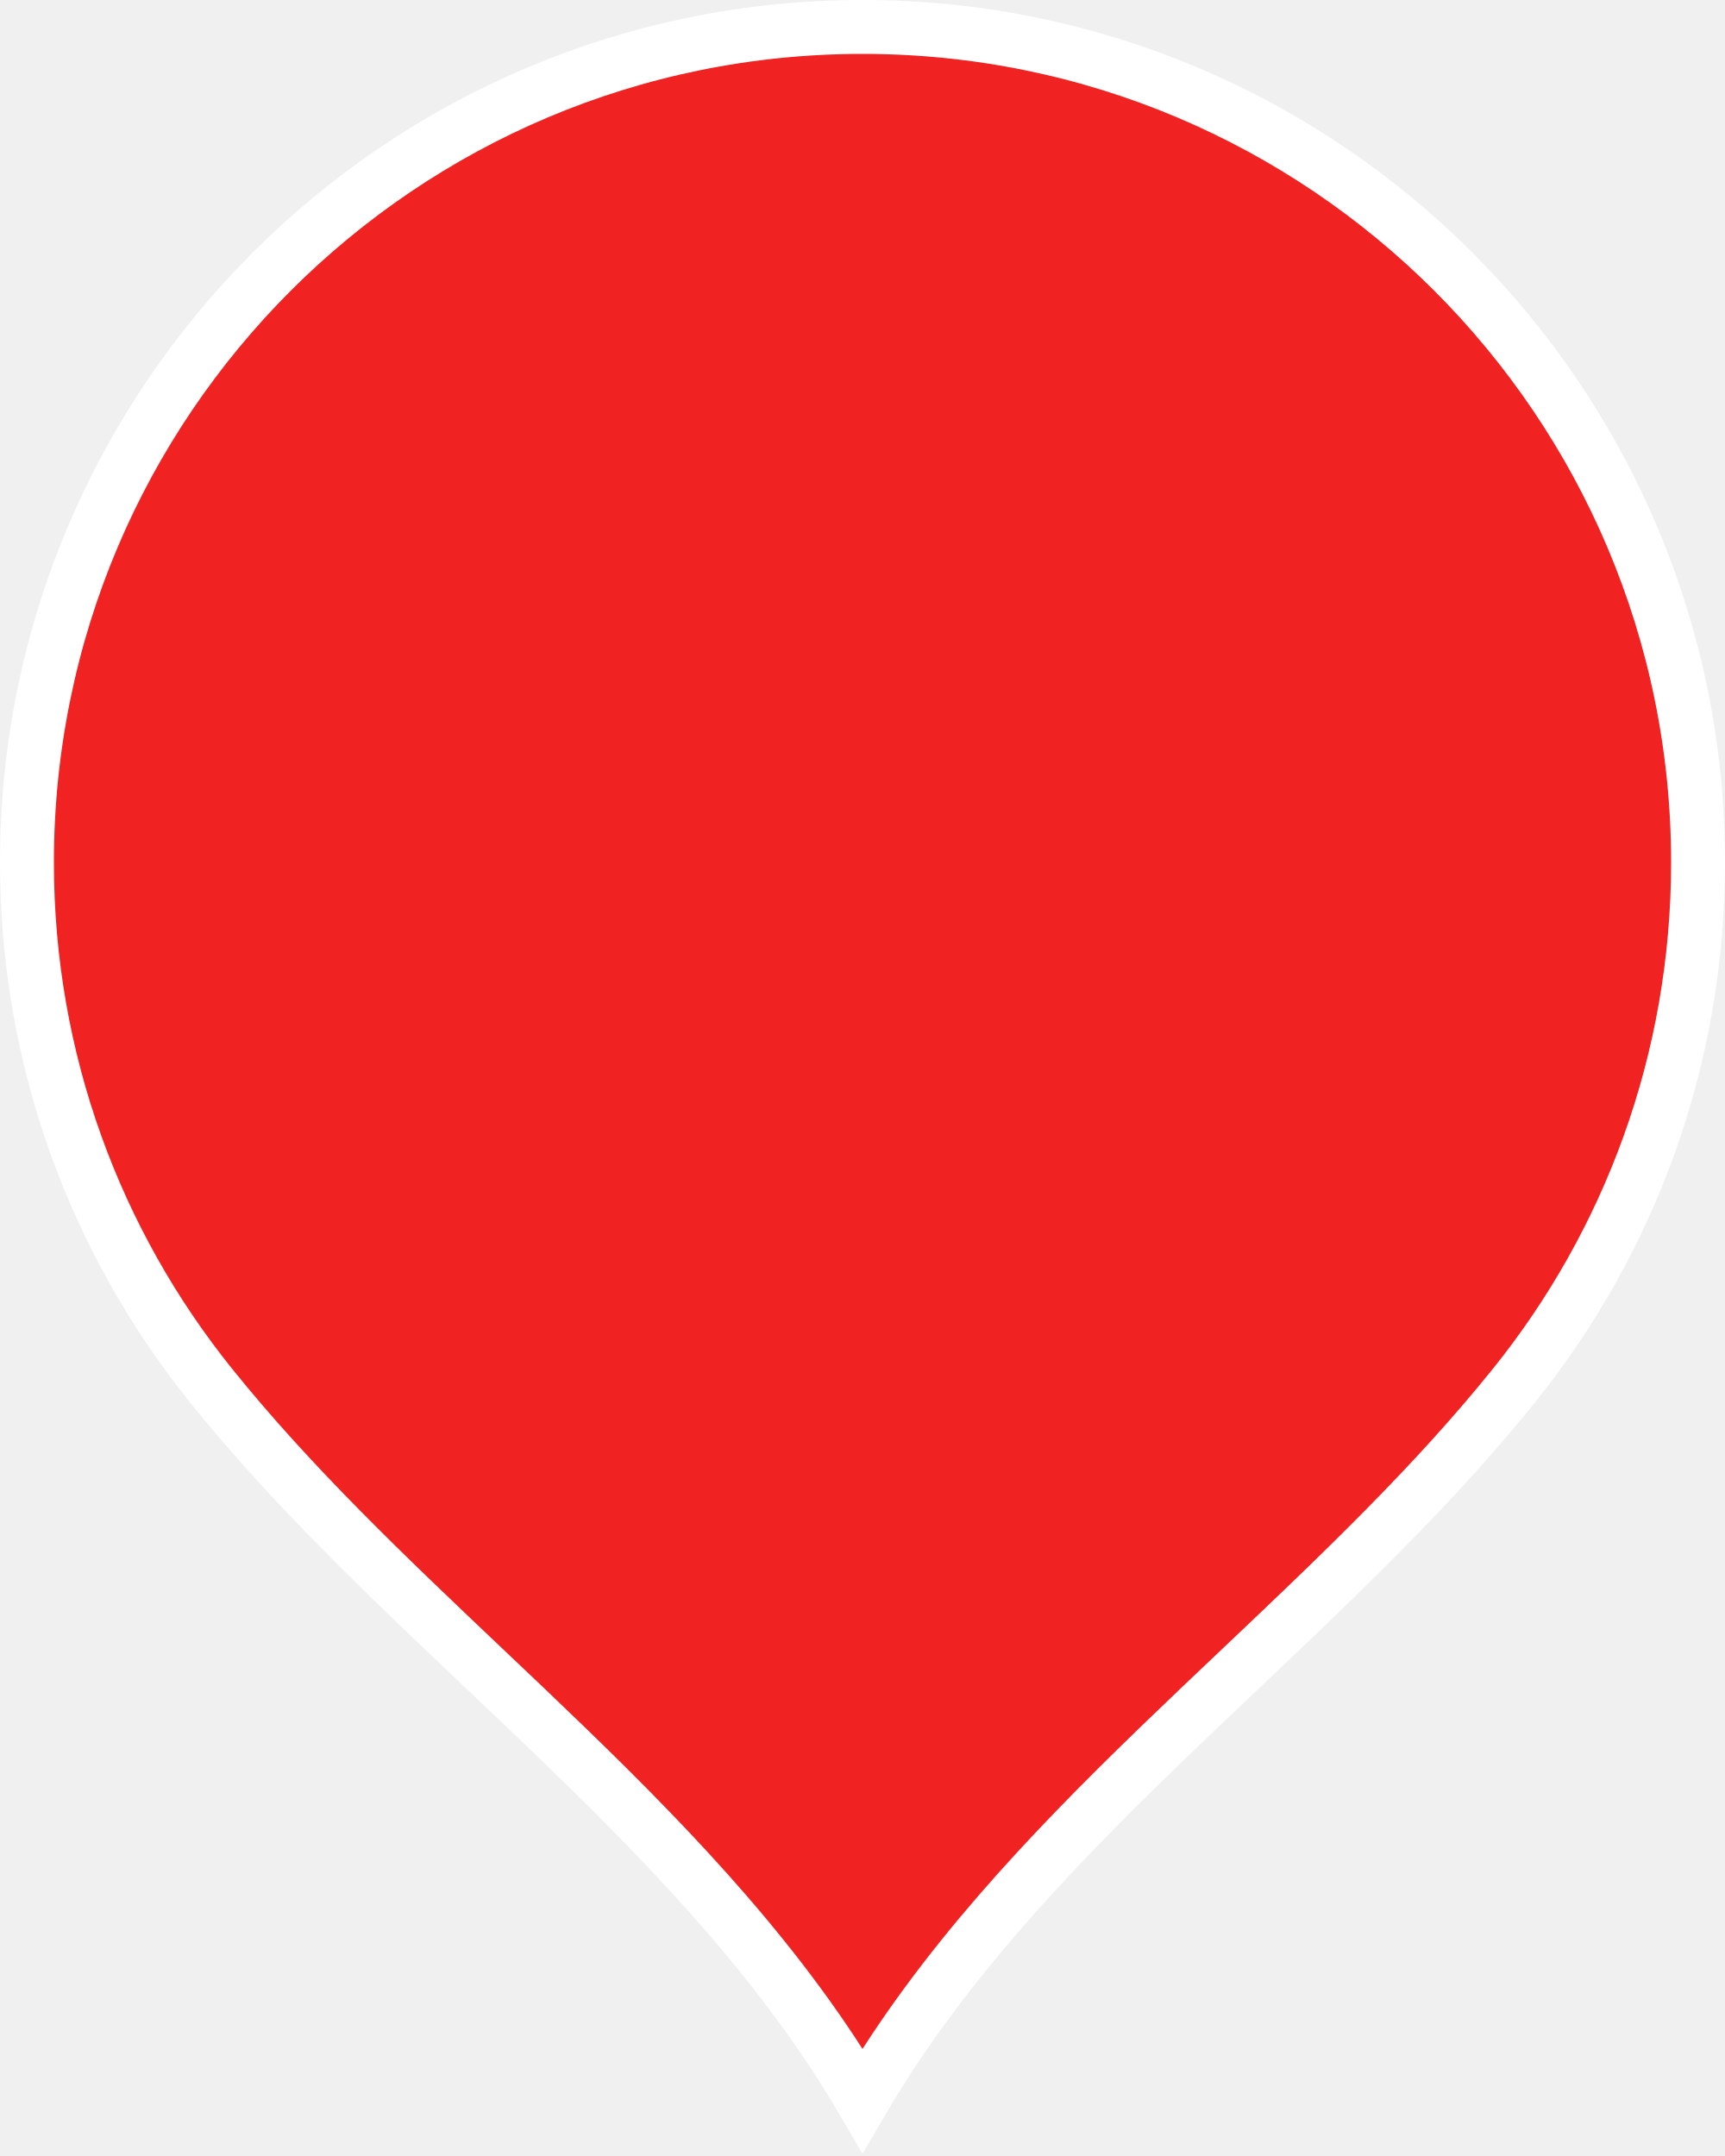
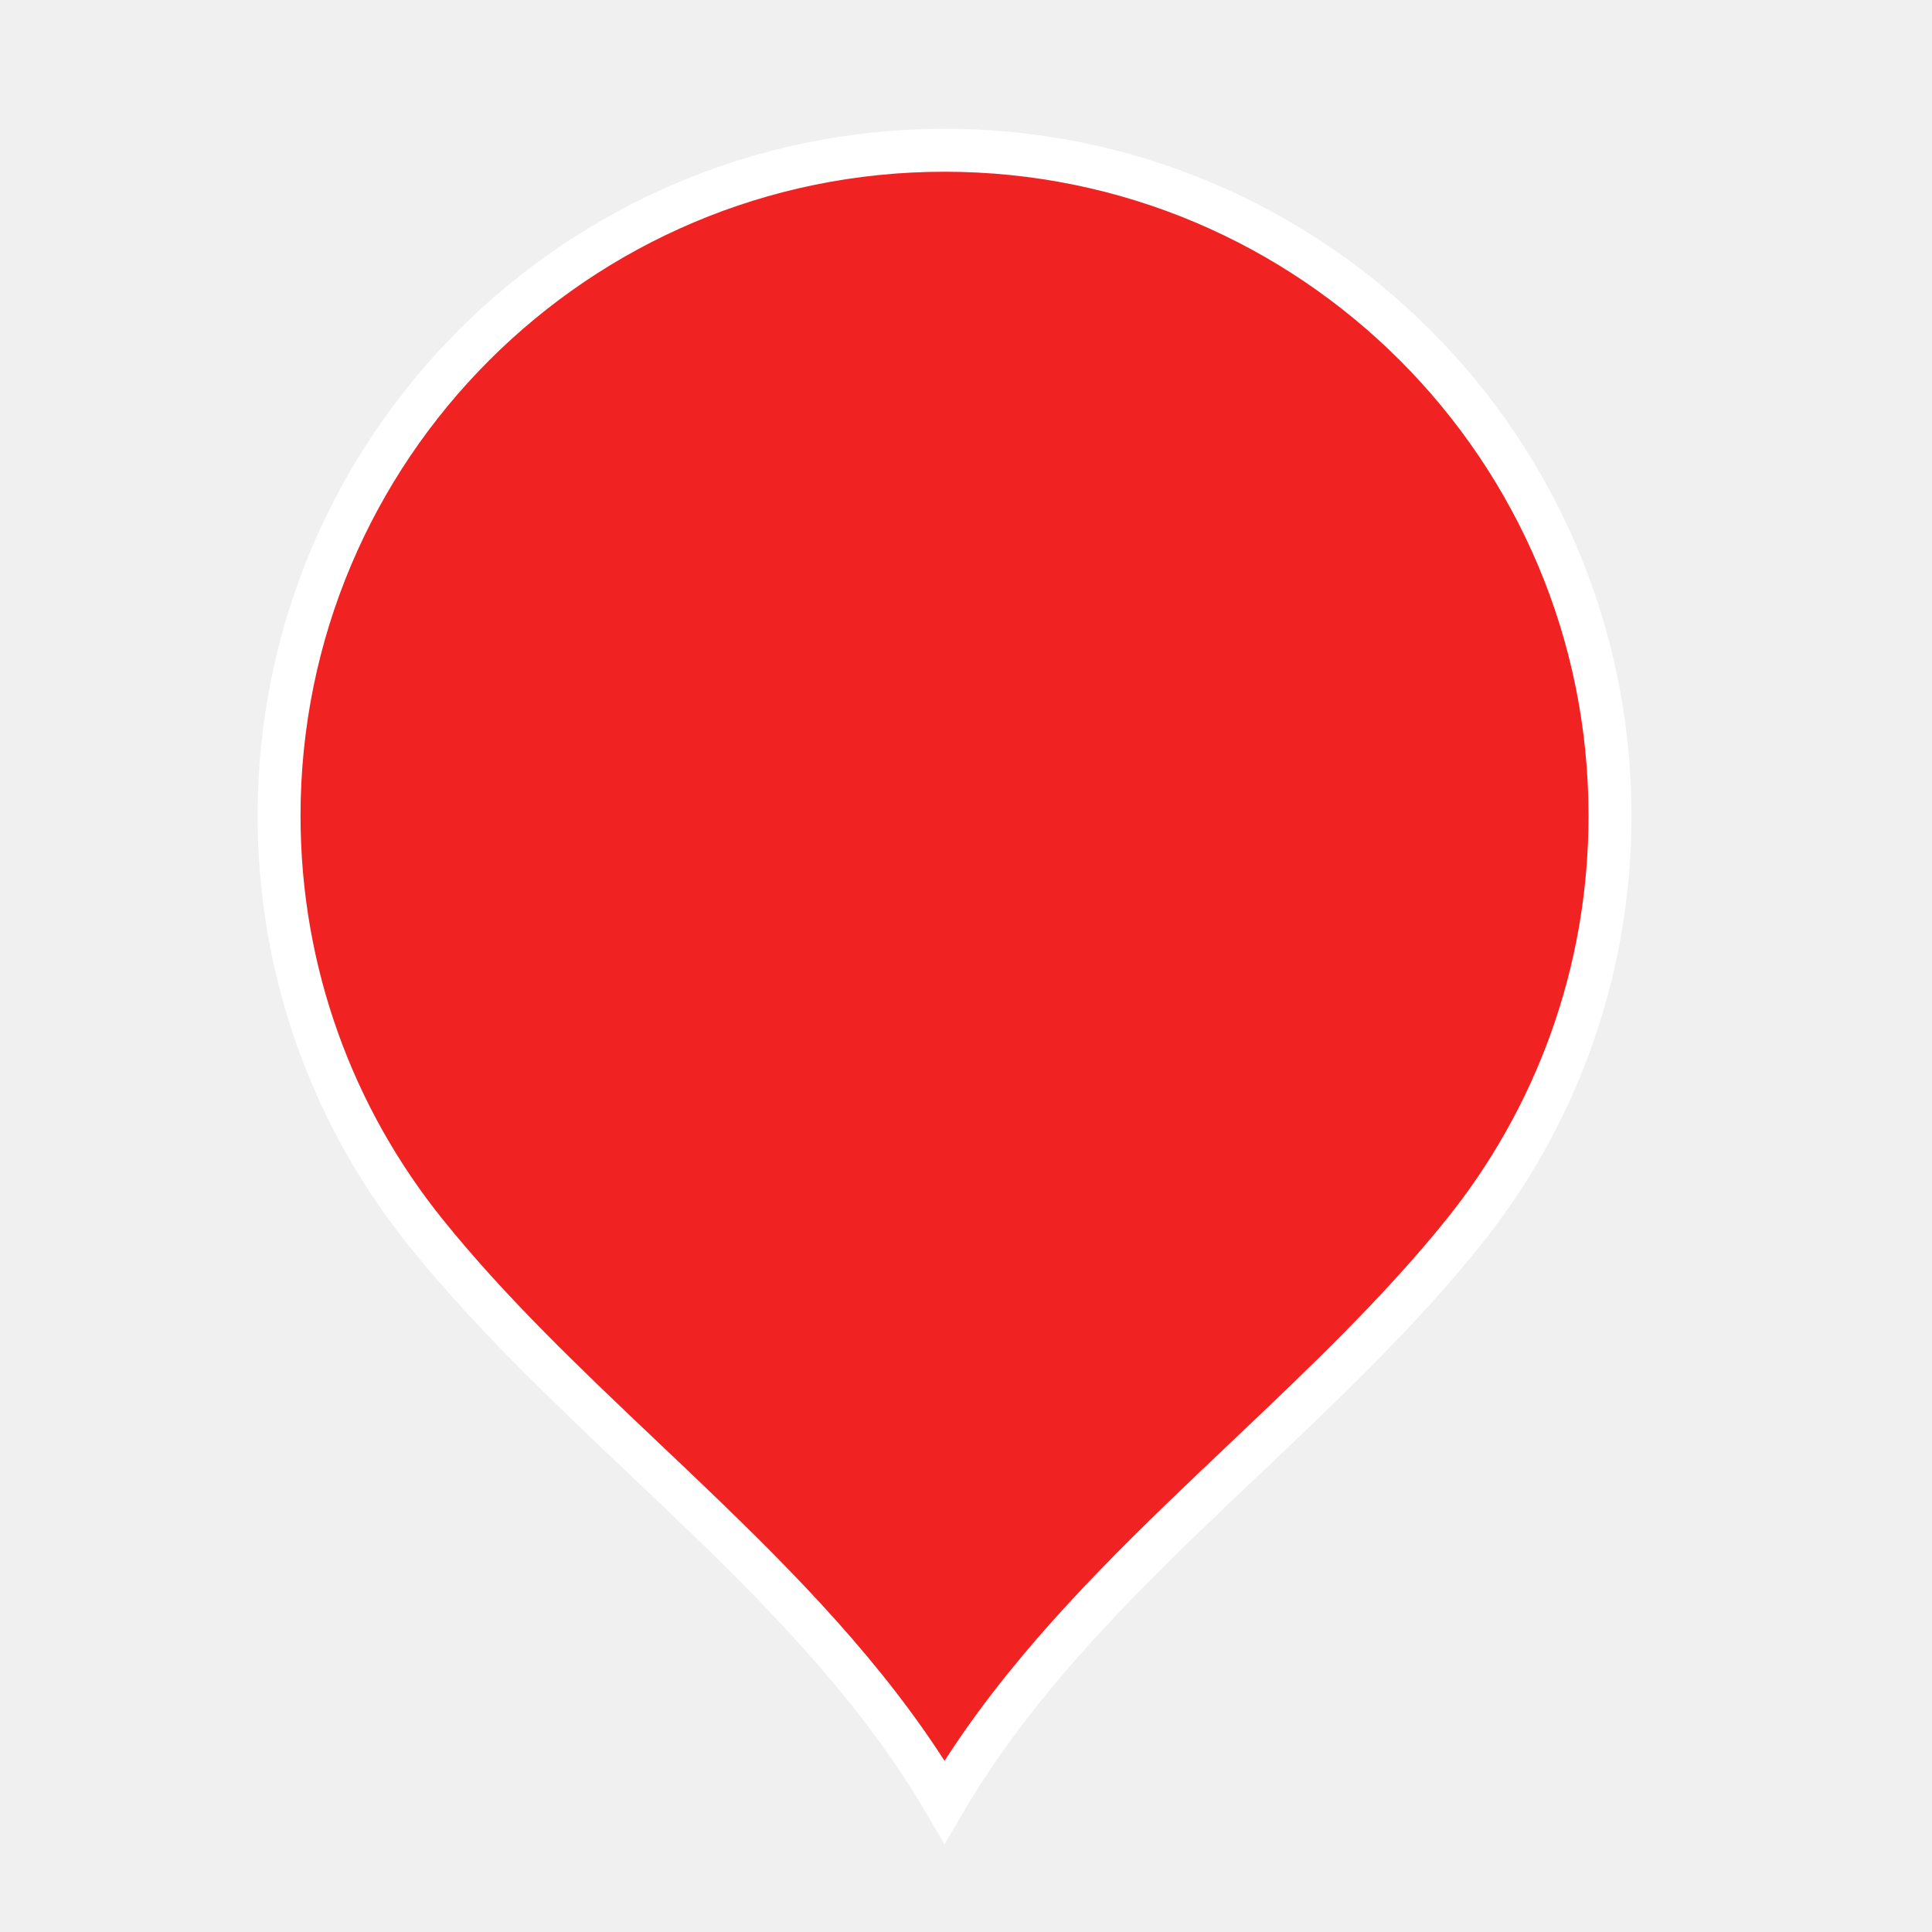
- <svg xmlns="http://www.w3.org/2000/svg" width="32" height="40" viewBox="0 0 32 40" fill="none">
-   <path d="M0.5 16C0.5 7.44 7.44 0.5 16 0.5C24.56 0.5 31.5 7.44 31.5 16C31.5 19.676 30.221 23.052 28.083 25.709C26.582 27.575 24.815 29.25 23.022 30.951C22.516 31.43 22.008 31.912 21.504 32.4C19.445 34.393 17.454 36.488 16 38.968C14.546 36.488 12.555 34.393 10.496 32.4C9.992 31.912 9.484 31.43 8.978 30.951C7.185 29.25 5.418 27.575 3.917 25.709C1.779 23.052 0.5 19.676 0.5 16Z" fill="#F02222" stroke="white" />
+ <svg xmlns="http://www.w3.org/2000/svg" width="45" height="45" viewBox="0 0 45 45" fill="none">
+   <path d="M6.5 19C6.5 10.44 13.44 3.5 22 3.5C30.56 3.5 37.5 10.44 37.5 19C37.5 22.676 36.221 26.052 34.083 28.709C32.582 30.575 30.815 32.25 29.022 33.951C28.516 34.43 28.008 34.912 27.504 35.4C25.445 37.393 23.454 39.488 22 41.968C20.546 39.488 18.555 37.393 16.496 35.4C15.992 34.912 15.484 34.43 14.978 33.951C13.185 32.25 11.418 30.575 9.917 28.709C7.779 26.052 6.5 22.676 6.5 19Z" fill="#F02222" stroke="white" />
</svg>
